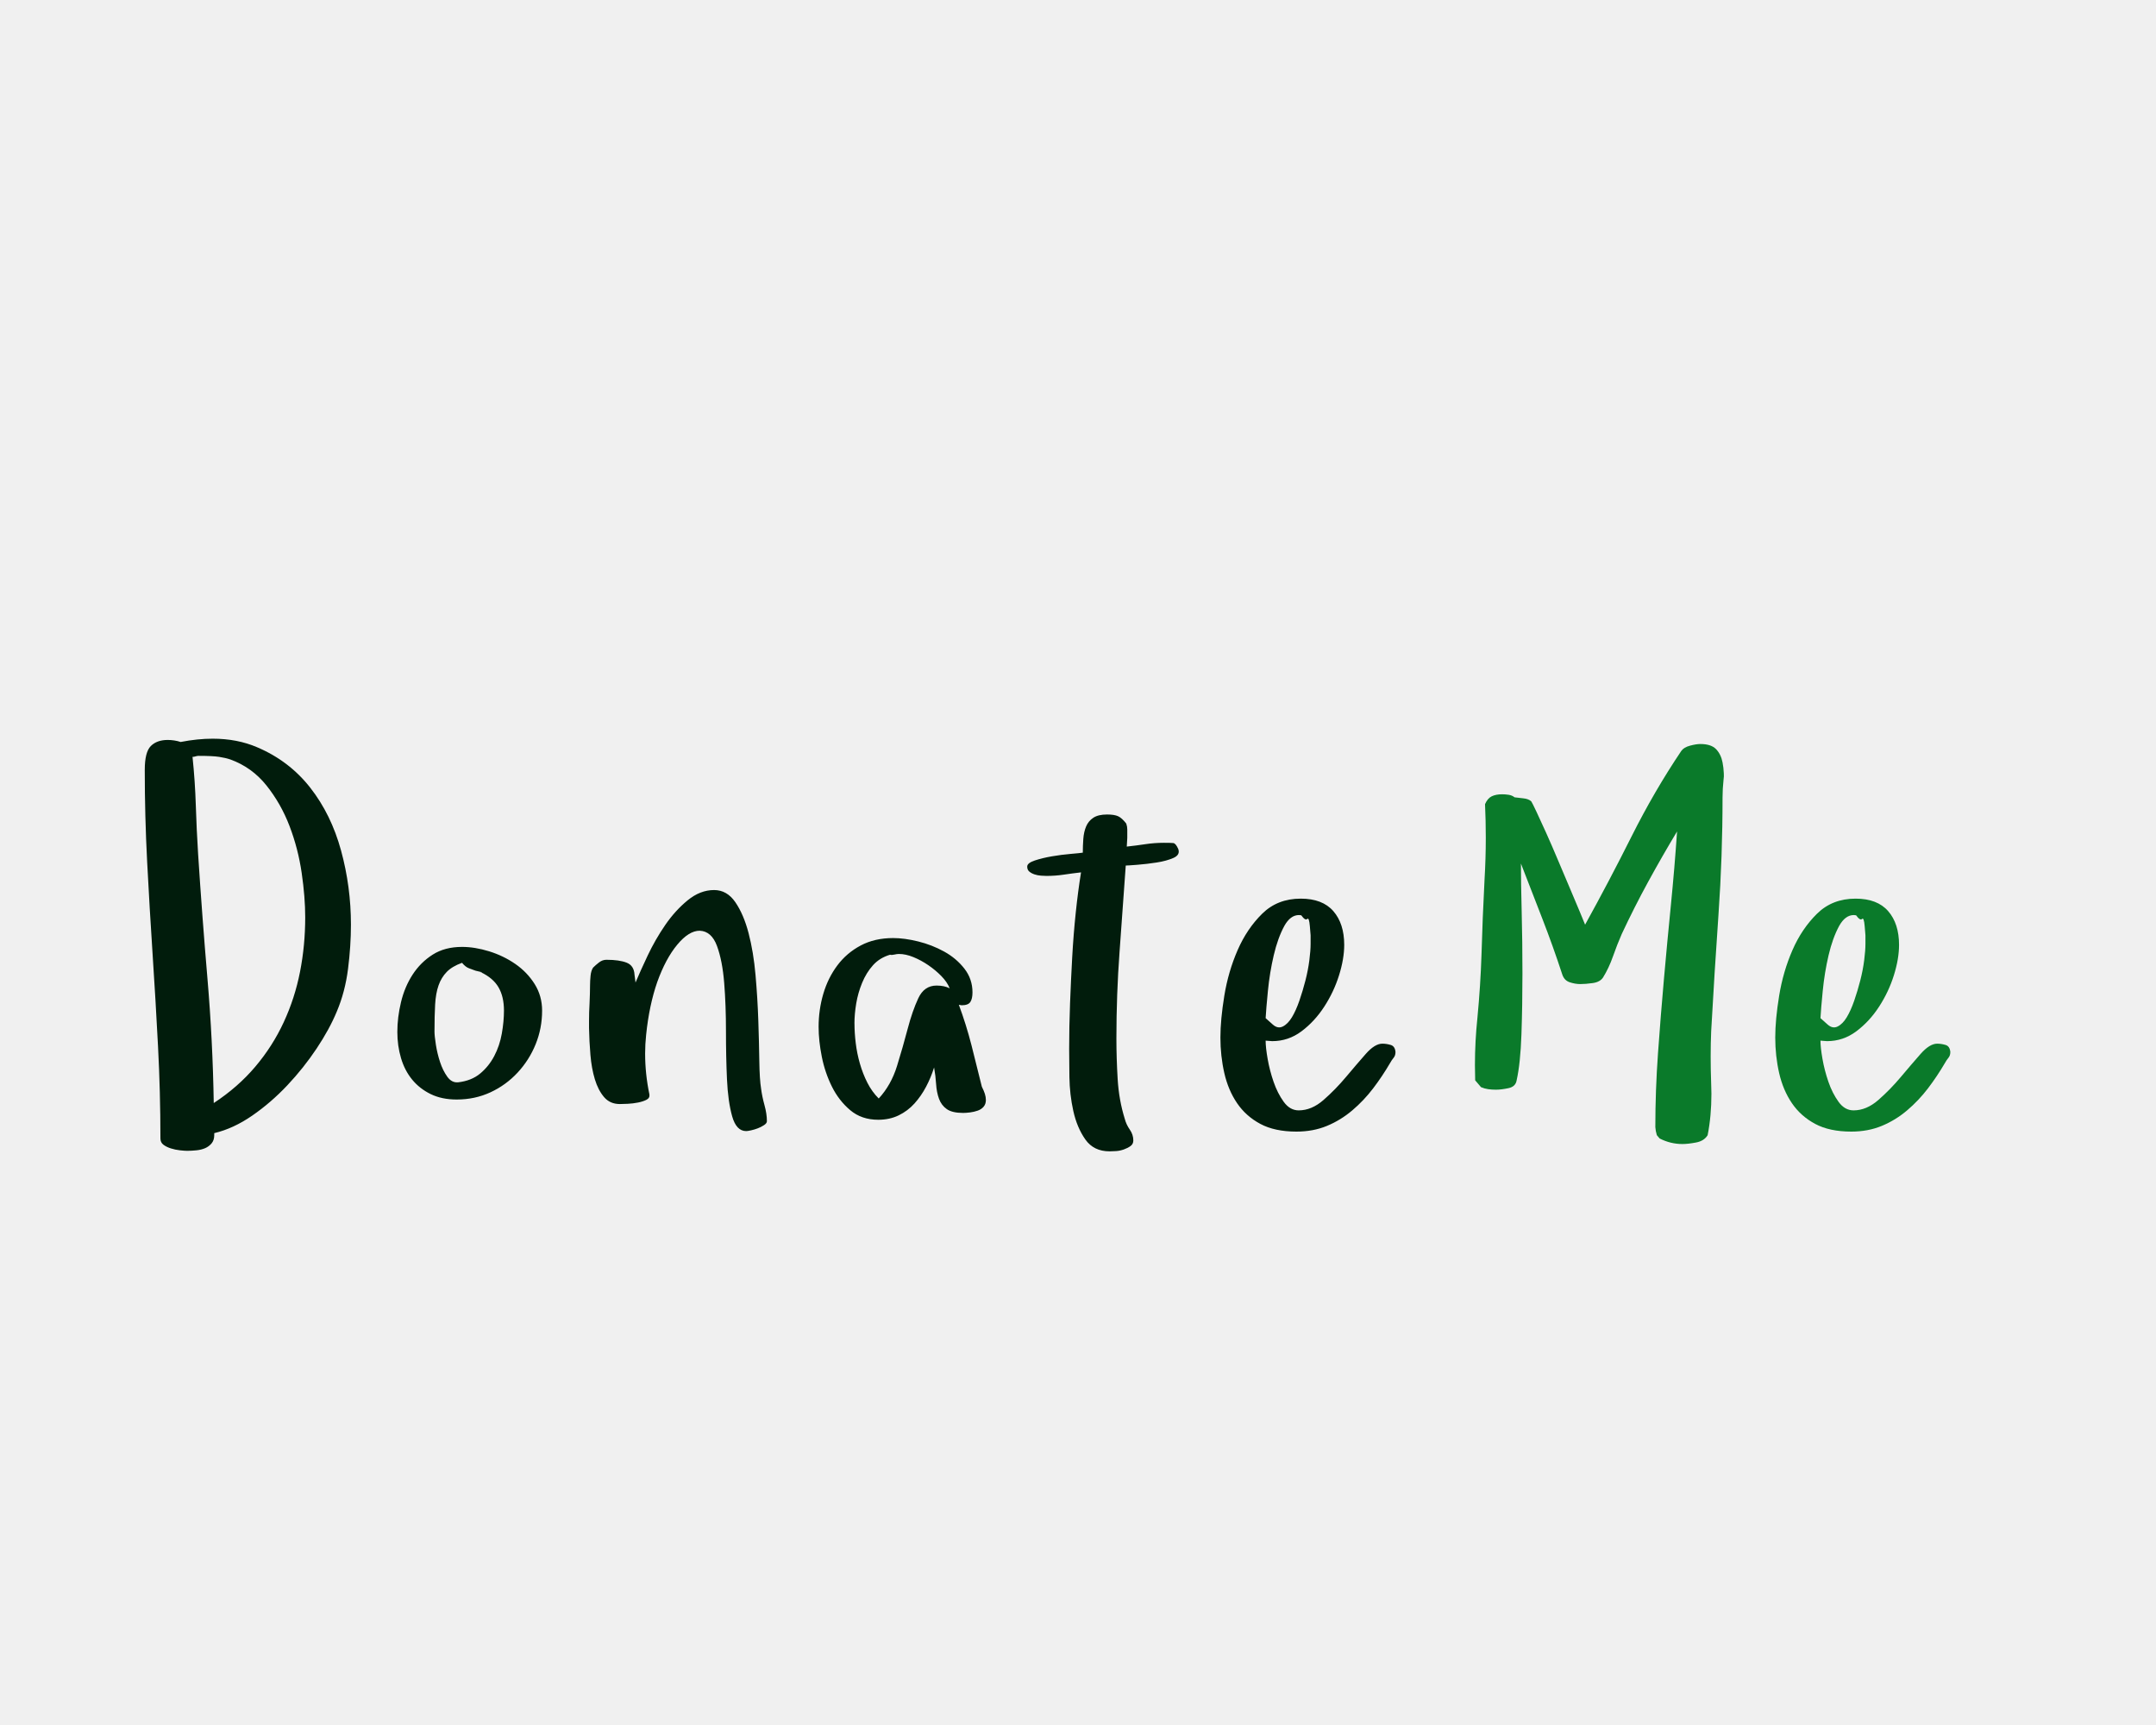
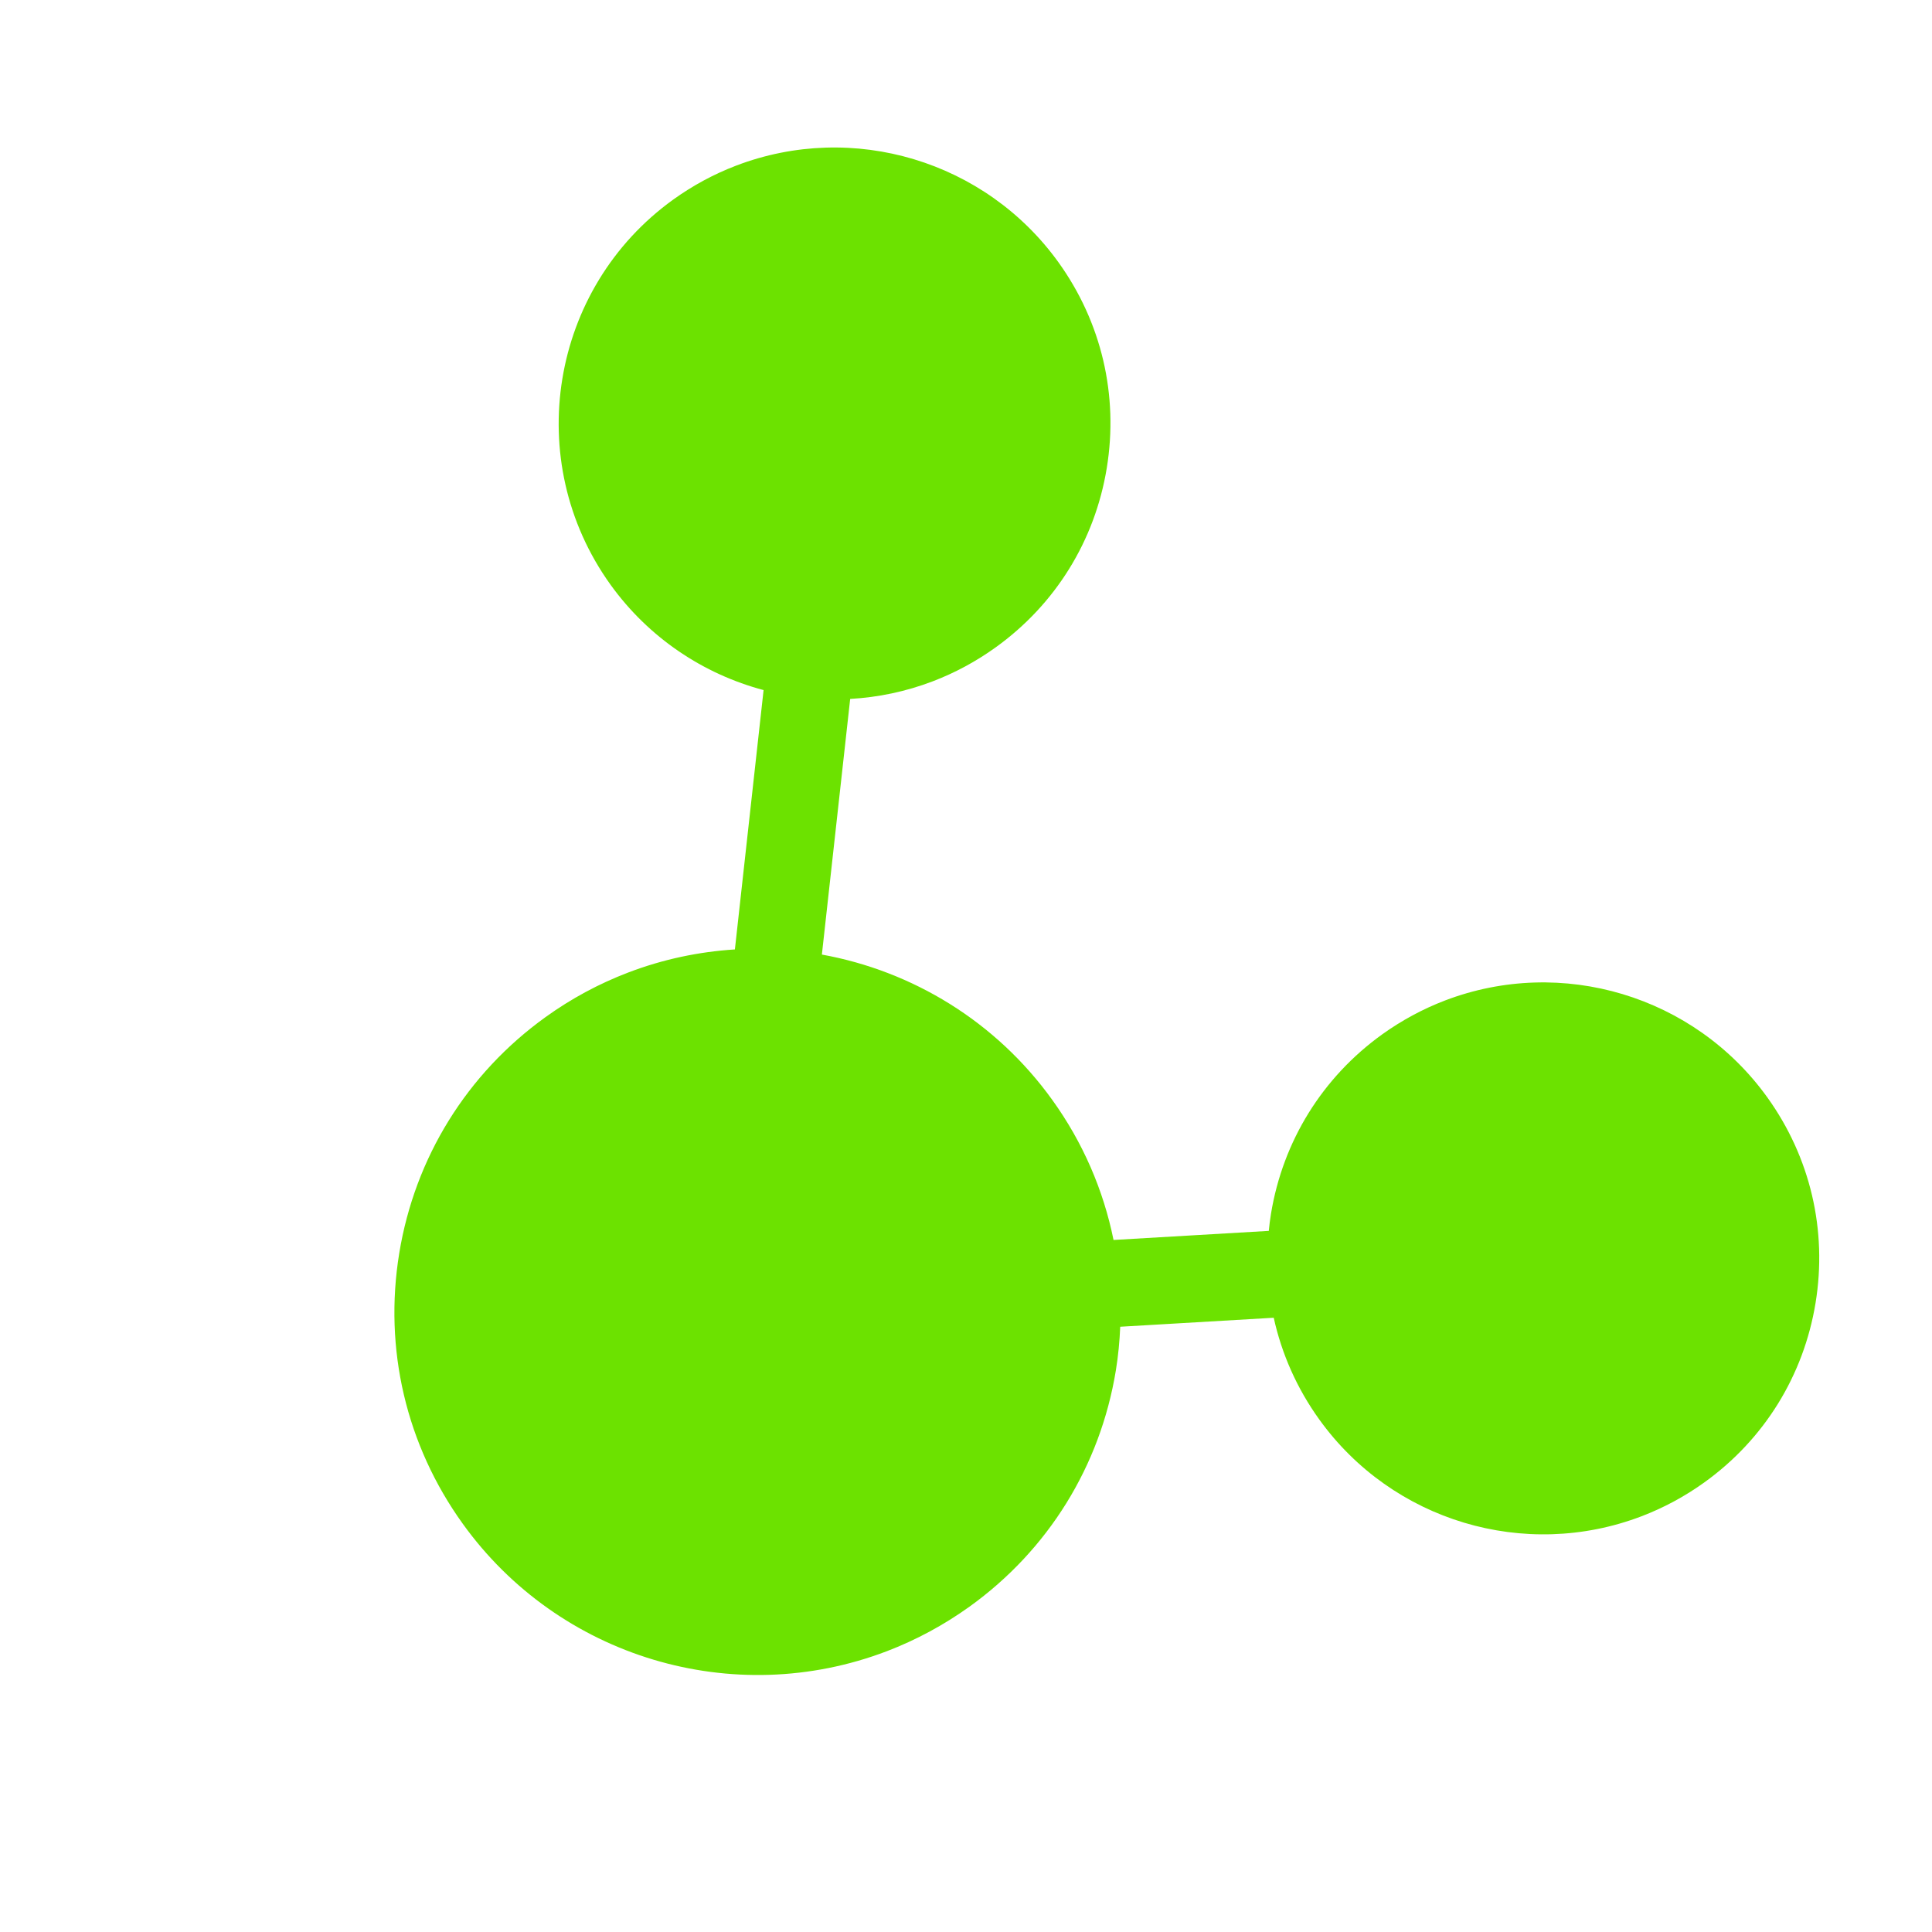
- <svg xmlns="http://www.w3.org/2000/svg" version="1.1" width="250" height="200" style="">
-   <path fill="#011c0c" d="M16.787,89.248q0-2.051,0.703-2.754t1.963-0.703q0.352,0,0.747,0.059t0.747,0.176q1.963-0.381,3.721-0.381q2.842,0,5.156,0.996q3.721,1.582,6.152,4.688t3.574,7.295t1.143,8.584q0,2.461-0.337,5.127t-1.304,4.951q-0.85,2.051-2.344,4.292t-3.384,4.248t-4.072,3.516t-4.409,2.036l0,0.234q0,0.586-0.308,0.952t-0.747,0.557t-1.011,0.249t-1.069,0.059q-0.293,0-0.835-0.059t-1.055-0.22t-0.864-0.425t-0.352-0.732q0-5.332-0.278-10.679t-0.63-10.693t-0.63-10.679t-0.278-10.693z M22.324,87.754q0.293,2.812,0.381,5.61t0.264,5.61q0.469,7.266,1.084,14.458t0.732,14.458q2.812-1.846,4.819-4.219t3.296-5.156t1.89-5.845t0.601-6.313q0-2.344-0.41-5.156t-1.406-5.42t-2.681-4.717t-4.204-3.018q-0.527-0.176-1.274-0.293t-2.388-0.117q-0.176,0-0.352,0.059t-0.352,0.059z M46.074,119.629q0-1.67,0.425-3.442t1.348-3.193t2.329-2.314t3.398-0.894q1.494,0,3.149,0.513t3.032,1.465t2.241,2.329t0.864,3.076q0,2.051-0.747,3.896t-2.095,3.296t-3.149,2.285t-3.911,0.835q-1.729,0-3.018-0.63t-2.153-1.685t-1.289-2.49t-0.425-3.047z M50.381,119.57q0,0.527,0.161,1.553t0.483,2.007t0.835,1.699t1.245,0.659q1.553-0.176,2.563-1.011t1.641-2.036t0.879-2.607t0.249-2.666q0-1.611-0.63-2.695t-2.065-1.758q0,0.059,0.059,0.059t0.059-0.059l-0.732-0.176q-0.293-0.117-0.718-0.264t-0.835-0.645q-1.143,0.41-1.772,1.055t-0.952,1.567t-0.396,2.212t-0.073,3.105z M68.301,119.219l0-0.85q0-1.055,0.059-1.992q0.059-1.318,0.059-2.168q0-0.469,0.059-1.069t0.293-0.952q0.293-0.293,0.688-0.601t0.864-0.308q1.494,0,2.344,0.337t0.908,1.392l0.117,0.908q0.527-1.26,1.406-3.12t2.036-3.545t2.607-2.871t3.062-1.187q1.494,0,2.461,1.406t1.538,3.589t0.806,4.863t0.322,5.259t0.117,4.702t0.205,3.208q0.117,0.908,0.396,1.919t0.278,1.86q0,0.234-0.337,0.454t-0.718,0.366t-0.776,0.234t-0.571,0.088q-1.143,0-1.626-1.714t-0.601-4.292t-0.117-5.581t-0.205-5.581t-0.835-4.292t-2.007-1.772q-1.26,0-2.607,1.626t-2.314,4.321q-0.938,2.695-1.289,6.123q-0.117,1.084-0.117,2.168q0,2.373,0.498,4.746q0.059,0.41-0.337,0.615t-0.981,0.322t-1.187,0.146t-0.923,0.029q-1.143,0-1.831-0.806t-1.069-2.065t-0.513-2.827t-0.161-3.091z M94.922,119.072q0-1.992,0.542-3.838t1.626-3.296t2.71-2.314t3.765-0.864q1.318,0,2.915,0.396t3.003,1.172t2.344,1.978t0.938,2.754q0,0.732-0.249,1.113t-1.011,0.381l-0.322-0.059q0.85,2.285,1.465,4.688t1.201,4.805q0.234,0.469,0.352,0.835t0.117,0.718q0,0.469-0.264,0.776t-0.688,0.454t-0.879,0.205t-0.806,0.059q-1.26,0-1.89-0.439t-0.908-1.201t-0.337-1.714t-0.234-1.919q-0.352,1.143-0.923,2.227t-1.348,1.948t-1.831,1.377t-2.373,0.513q-1.934,0-3.252-1.113t-2.124-2.739t-1.172-3.472t-0.366-3.428z M99.082,118.662q0,1.084,0.146,2.285t0.483,2.373t0.864,2.212t1.318,1.831q1.436-1.553,2.124-3.779t1.23-4.292t1.23-3.545t2.124-1.479q0.908,0,1.523,0.322q-0.293-0.732-0.967-1.421t-1.509-1.26t-1.729-0.938t-1.685-0.366q-0.234,0-0.542,0.073t-0.483,0.015q-1.201,0.352-1.978,1.216t-1.26,2.036t-0.688,2.402t-0.205,2.314z M119.112,100.469q0-0.41,0.879-0.703t1.992-0.483t2.153-0.278t1.421-0.146q0-0.791,0.059-1.597t0.322-1.436t0.835-1.011t1.597-0.381q0.85,0,1.289,0.205t0.938,0.85q0.117,0.352,0.117,0.674l0,0.981t-0.059,1.011q1.084-0.117,2.153-0.278t2.153-0.161q0.791,0,1.084,0.029t0.586,0.703q0.234,0.674-0.571,1.025t-1.934,0.527t-2.241,0.264t-1.348,0.088q-0.352,5.039-0.718,9.99t-0.366,10.049q0,2.285,0.146,4.717t0.82,4.6q0.176,0.674,0.586,1.26t0.41,1.26q0,0.41-0.322,0.645t-0.776,0.396t-0.908,0.19t-0.747,0.029q-1.846,0-2.812-1.377t-1.392-3.296t-0.454-3.94t-0.029-3.281q0-2.578,0.103-5.273t0.249-5.332t0.41-5.156t0.615-4.688q-1.025,0.117-2.007,0.264t-2.007,0.146q-0.234,0-0.63-0.029t-0.747-0.146t-0.601-0.322t-0.249-0.586z M141.514,120.273q0-2.051,0.454-4.834t1.538-5.273t2.856-4.233t4.468-1.743q2.52,0,3.779,1.45t1.26,3.911q0,1.611-0.601,3.53t-1.714,3.633t-2.637,2.856t-3.398,1.143l-0.762-0.059q0,0.791,0.234,2.124t0.688,2.651t1.172,2.314t1.743,0.996q1.494,0,2.871-1.201t2.607-2.666t2.285-2.666t1.934-1.201q0.469,0,0.967,0.146t0.557,0.82q0,0.41-0.22,0.674t-0.396,0.586q-0.908,1.553-1.978,2.959t-2.417,2.549t-2.944,1.802t-3.53,0.659q-2.52,0-4.189-0.894t-2.695-2.402t-1.479-3.486t-0.454-4.146z M146.758,118.047l0.82,0.732q0.586,0.527,1.172,0.234t1.055-1.069t0.864-1.919t0.703-2.344t0.454-2.344t0.146-1.904l0-0.996t-0.088-1.055t-0.308-0.835t-0.688-0.425q-0.146-0.029-0.264-0.029q-0.996,0-1.699,1.26q-0.762,1.406-1.23,3.413t-0.674,4.116t-0.264,3.164z" />
-   <path fill="#0a7a2a" d="M171.055,125.254q-0.029-0.879-0.029-1.758q0-2.754,0.293-5.537q0.352-3.691,0.469-7.266q0.117-4.189,0.352-8.701q0.146-2.461,0.146-4.863q0-1.963-0.088-3.896q0.293-0.674,0.776-0.908t1.216-0.234q0.352,0,0.747,0.059t0.688,0.293q0.41,0.059,1.011,0.117t0.923,0.352q0.117,0.176,0.601,1.201t1.143,2.49t1.377,3.179t1.377,3.252t1.143,2.71t0.601,1.465q2.754-4.98,5.391-10.239t5.771-9.917q0.293-0.41,1.011-0.601t1.187-0.19q1.26,0,1.831,0.601t0.747,1.538q0.117,0.586,0.146,1.26q0.029,0.352-0.029,0.732q-0.117,1.084-0.117,2.051q0,6.826-0.469,13.55t-0.85,13.579q-0.059,1.406-0.059,2.93t0.059,3.164q0.029,0.586,0.029,1.143q0,2.578-0.439,4.805q-0.41,0.674-1.348,0.85t-1.582,0.176q-1.377,0-2.637-0.645l-0.322-0.381l-0.117-0.469t-0.059-0.469q0-4.248,0.308-8.555t0.688-8.599t0.806-8.569t0.718-8.555q-1.729,2.871-3.354,5.845t-3.062,6.05q-0.527,1.201-1.011,2.578t-1.157,2.461q-0.352,0.527-1.187,0.645t-1.45,0.117q-0.586,0-1.216-0.205t-0.864-0.879q-1.084-3.311-2.314-6.475t-2.49-6.416q0,2.168,0.088,5.61t0.088,7.134t-0.117,7.061t-0.557,5.332q-0.117,0.732-0.952,0.908t-1.45,0.176q-0.469,0-0.894-0.059t-0.835-0.234z M205.85,120.273q0-2.051,0.454-4.834t1.538-5.273t2.856-4.233t4.468-1.743q2.52,0,3.779,1.45t1.26,3.911q0,1.611-0.601,3.53t-1.714,3.633t-2.637,2.856t-3.398,1.143l-0.762-0.059q0,0.791,0.234,2.124t0.688,2.651t1.172,2.314t1.743,0.996q1.494,0,2.871-1.201t2.607-2.666t2.285-2.666t1.934-1.201q0.469,0,0.967,0.146t0.557,0.82q0,0.41-0.22,0.674t-0.396,0.586q-0.908,1.553-1.978,2.959t-2.417,2.549t-2.944,1.802t-3.53,0.659q-2.52,0-4.189-0.894t-2.695-2.402t-1.479-3.486t-0.454-4.146z M211.094,118.047l0.82,0.732q0.586,0.527,1.172,0.234t1.055-1.069t0.864-1.919t0.703-2.344t0.454-2.344t0.146-1.904l0-0.996t-0.088-1.055t-0.308-0.835t-0.688-0.425q-0.146-0.029-0.264-0.029q-0.996,0-1.699,1.26q-0.762,1.406-1.23,3.413t-0.674,4.116t-0.264,3.164z" />
+ <svg xmlns="http://www.w3.org/2000/svg" width="500" zoomAndPan="magnify" viewBox="0 0 375 375" height="500" preserveAspectRatio="xMidYMid meet" version="1.0">
+   <defs>
+     <clipPath id="7e566d3095">
+       <path d="M 76 28 L 354 28 L 354 326 L 76 326 Z M 76 28 " clip-rule="nonzero" />
+     </clipPath>
+     <clipPath id="47772695b7">
+       <path d="M -69.93 64.488 L 302.824 -77.84 L 445.148 294.914 L 72.398 437.238 Z M -69.93 64.488 " clip-rule="nonzero" />
+     </clipPath>
+     <clipPath id="0a84bef8be">
+       <path d="M -69.93 64.488 L 302.824 -77.84 L 445.148 294.914 L 72.398 437.238 Z M -69.93 64.488 " clip-rule="nonzero" />
+     </clipPath>
+     <clipPath id="823e39fea2">
+       <path d="M 85 192 L 210 192 L 210 317 L 85 317 Z M 85 192 " clip-rule="nonzero" />
+     </clipPath>
+     <clipPath id="b0158c0dbe">
+       <path d="M -69.93 64.488 L 302.824 -77.84 L 445.148 294.914 L 72.398 437.238 Z M -69.93 64.488 " clip-rule="nonzero" />
+     </clipPath>
+     <clipPath id="a0587a29cf">
+       <path d="M -69.93 64.488 L 302.824 -77.84 L 445.148 294.914 L 72.398 437.238 Z M -69.93 64.488 " clip-rule="nonzero" />
+     </clipPath>
+     <clipPath id="36c6a7b6ee">
+       <path d="M 141 58 L 169 58 L 169 242 L 141 242 Z M 141 58 " clip-rule="nonzero" />
+     </clipPath>
+     <clipPath id="74f13c7ff4">
+       <path d="M -69.93 64.488 L 302.824 -77.84 L 445.148 294.914 L 72.398 437.238 Z M -69.93 64.488 " clip-rule="nonzero" />
+     </clipPath>
+     <clipPath id="90d7f1d48d">
+       <path d="M -69.93 64.488 L 302.824 -77.84 L 445.148 294.914 L 72.398 437.238 Z M -69.93 64.488 " clip-rule="nonzero" />
+     </clipPath>
+     <clipPath id="618e6174ad">
+       <path d="M 119 240 L 304 240 L 304 259 L 119 259 Z M 119 240 " clip-rule="nonzero" />
+     </clipPath>
+     <clipPath id="44b1068979">
+       <path d="M -69.93 64.488 L 302.824 -77.84 L 445.148 294.914 L 72.398 437.238 Z M -69.93 64.488 " clip-rule="nonzero" />
+     </clipPath>
+     <clipPath id="2b6b251d02">
+       <path d="M -69.93 64.488 L 302.824 -77.84 L 445.148 294.914 L 72.398 437.238 Z M -69.93 64.488 " clip-rule="nonzero" />
+     </clipPath>
+     <clipPath id="01c96cfd5d">
+       <path d="M 116 37 L 208 37 L 208 128 L 116 128 Z M 116 37 " clip-rule="nonzero" />
+     </clipPath>
+     <clipPath id="32c1c9a712">
+       <path d="M -69.93 64.488 L 302.824 -77.84 L 445.148 294.914 L 72.398 437.238 Z M -69.93 64.488 " clip-rule="nonzero" />
+     </clipPath>
+     <clipPath id="2e9bde30cc">
+       <path d="M -69.93 64.488 L 302.824 -77.84 L 445.148 294.914 L 72.398 437.238 Z M -69.93 64.488 " clip-rule="nonzero" />
+     </clipPath>
+     <clipPath id="79ce12a95d">
+       <path d="M 254 199 L 345 199 L 345 290 L 254 290 Z M 254 199 " clip-rule="nonzero" />
+     </clipPath>
+     <clipPath id="b1822e36c8">
+       <path d="M -69.93 64.488 L 302.824 -77.84 L 445.148 294.914 L 72.398 437.238 Z M -69.93 64.488 " clip-rule="nonzero" />
+     </clipPath>
+     <clipPath id="9ade913c75">
+       <path d="M -69.93 64.488 L 302.824 -77.84 L 445.148 294.914 L 72.398 437.238 Z M -69.93 64.488 " clip-rule="nonzero" />
+     </clipPath>
+   </defs>
+   <rect x="-37.5" width="450" fill="#ffffff" y="-37.5" height="450" fill-opacity="1" />
+   <rect x="-37.5" width="450" fill="#ffffff" y="-37.5" height="450" fill-opacity="1" />
+   <g clip-path="url(#7e566d3095)">
+     <g clip-path="url(#47772695b7)">
+       <g clip-path="url(#0a84bef8be)">
+         <path fill="#6ce200" d="M 343.035 212.996 C 328.859 193.277 303.133 185.543 280.473 194.195 C 276.168 195.84 272.07 198.055 268.293 200.762 C 256.68 209.117 249.008 221.488 246.695 235.609 C 246.512 236.711 246.379 237.809 246.27 238.914 L 216.137 240.676 C 214.176 231 210.195 221.75 204.25 213.496 C 193.297 198.25 177.082 188.461 159.527 185.281 L 165.02 135.66 C 170.398 135.363 175.809 134.246 181.051 132.242 C 185.355 130.598 189.453 128.391 193.227 125.676 C 204.848 117.332 212.52 104.961 214.824 90.84 C 217.133 76.719 213.805 62.551 205.461 50.934 C 191.285 31.219 165.559 23.488 142.891 32.145 C 138.586 33.785 134.488 36 130.711 38.711 C 106.738 55.945 101.258 89.473 118.484 113.465 C 125.918 123.805 136.531 130.84 148.211 133.945 L 142.641 184.285 C 135.68 184.723 128.691 186.184 121.926 188.77 C 116.262 190.93 110.871 193.832 105.906 197.406 C 90.625 208.395 80.535 224.684 77.492 243.25 C 74.457 261.836 78.832 280.477 89.82 295.758 C 108.469 321.703 142.316 331.883 172.141 320.496 C 177.812 318.328 183.199 315.418 188.176 311.852 C 203.449 300.867 213.547 284.586 216.586 266.008 C 217.051 263.168 217.316 260.344 217.434 257.52 L 247.23 255.773 C 248.777 262.797 251.738 269.5 256.066 275.512 C 270.234 295.234 295.965 302.957 318.625 294.305 C 322.93 292.66 327.031 290.453 330.805 287.738 C 342.422 279.395 350.09 267.012 352.398 252.902 C 354.711 238.781 351.379 224.613 343.035 212.996 " fill-opacity="1" fill-rule="nonzero" />
+       </g>
+     </g>
+   </g>
+   <g clip-path="url(#823e39fea2)">
+     <g clip-path="url(#b0158c0dbe)">
+       <g clip-path="url(#a0587a29cf)">
+         <path fill="#6ce200" d="M 197.395 218.434 C 217.395 246.234 211.051 284.996 183.234 304.988 C 155.426 324.988 116.668 318.645 96.676 290.828 C 76.676 263.02 83.027 224.262 110.836 204.262 C 138.648 184.273 177.406 190.617 197.395 218.434 " fill-opacity="1" fill-rule="nonzero" />
+       </g>
+     </g>
+   </g>
+   <g clip-path="url(#36c6a7b6ee)">
+     <g clip-path="url(#74f13c7ff4)">
+       <g clip-path="url(#90d7f1d48d)">
+         <path fill="#6ce200" d="M 149.492 237.496 L 168.828 62.902 C 169.078 60.582 167.406 58.496 165.098 58.23 C 162.77 57.98 160.684 59.648 160.426 61.969 L 141.098 236.562 C 140.848 238.879 142.508 240.965 144.828 241.227 C 147.156 241.48 149.238 239.812 149.492 237.496 " fill-opacity="1" fill-rule="nonzero" />
+       </g>
+     </g>
+   </g>
+   <g clip-path="url(#618e6174ad)">
+     <g clip-path="url(#44b1068979)">
+       <g clip-path="url(#2b6b251d02)">
+         <path fill="#6ce200" d="M 124.434 258.734 L 299.797 248.461 C 302.125 248.324 303.902 246.328 303.758 244.004 C 303.625 241.676 301.629 239.895 299.301 240.031 L 123.938 250.309 C 121.609 250.441 119.828 252.438 119.965 254.766 C 120.102 257.098 122.105 258.871 124.434 258.734 " fill-opacity="1" fill-rule="nonzero" />
+       </g>
+     </g>
+   </g>
+   <g clip-path="url(#01c96cfd5d)">
+     <g clip-path="url(#32c1c9a712)">
+       <g clip-path="url(#2e9bde30cc)">
+         <path fill="#6ce200" d="M 198.605 55.863 C 213.141 76.094 208.535 104.281 188.301 118.816 C 168.07 133.363 139.883 128.758 125.336 108.527 C 110.805 88.297 115.41 60.113 135.641 45.57 C 155.875 31.027 184.059 35.633 198.605 55.863 " fill-opacity="1" fill-rule="nonzero" />
+       </g>
+     </g>
+   </g>
+   <g clip-path="url(#79ce12a95d)">
+     <g clip-path="url(#b1822e36c8)">
+       <g clip-path="url(#9ade913c75)">
+         <path fill="#6ce200" d="M 336.18 217.926 C 350.723 238.156 346.109 266.344 325.875 280.879 C 305.645 295.426 277.465 290.809 262.922 270.586 C 248.379 250.355 252.992 222.164 273.223 207.621 C 293.453 193.074 321.633 197.691 336.18 217.926 " fill-opacity="1" fill-rule="nonzero" />
+       </g>
+     </g>
+   </g>
</svg>
